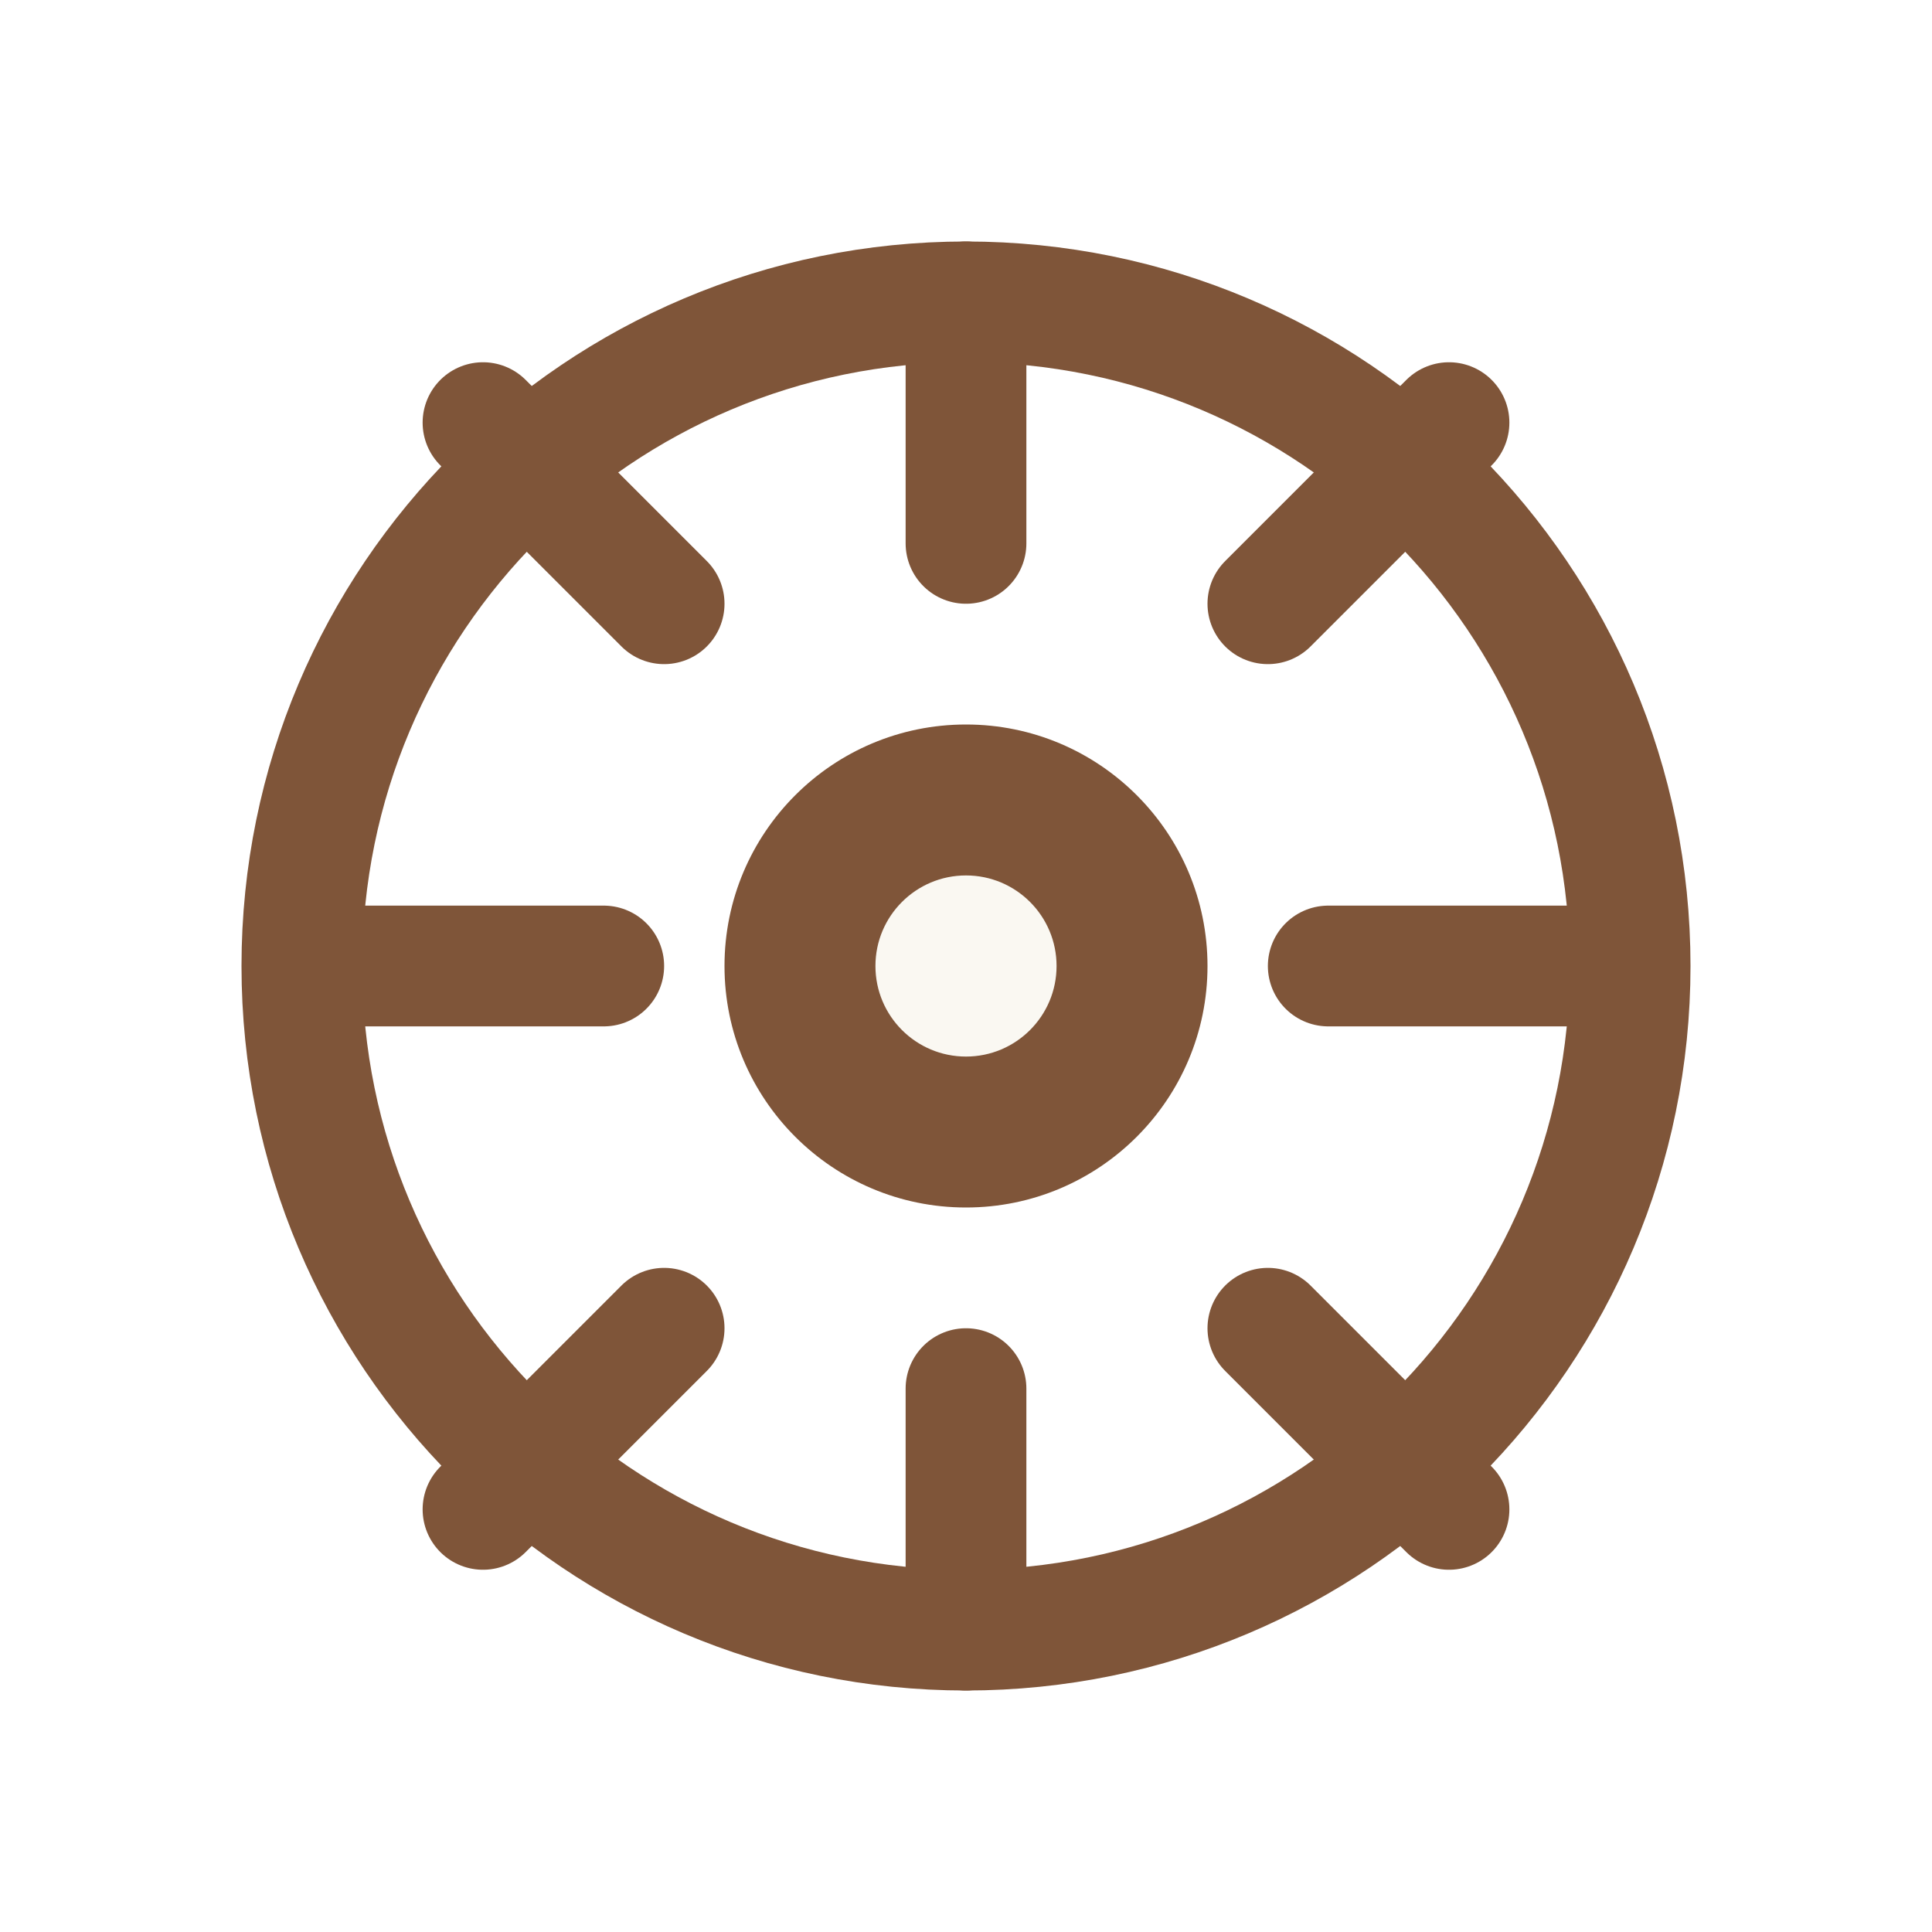
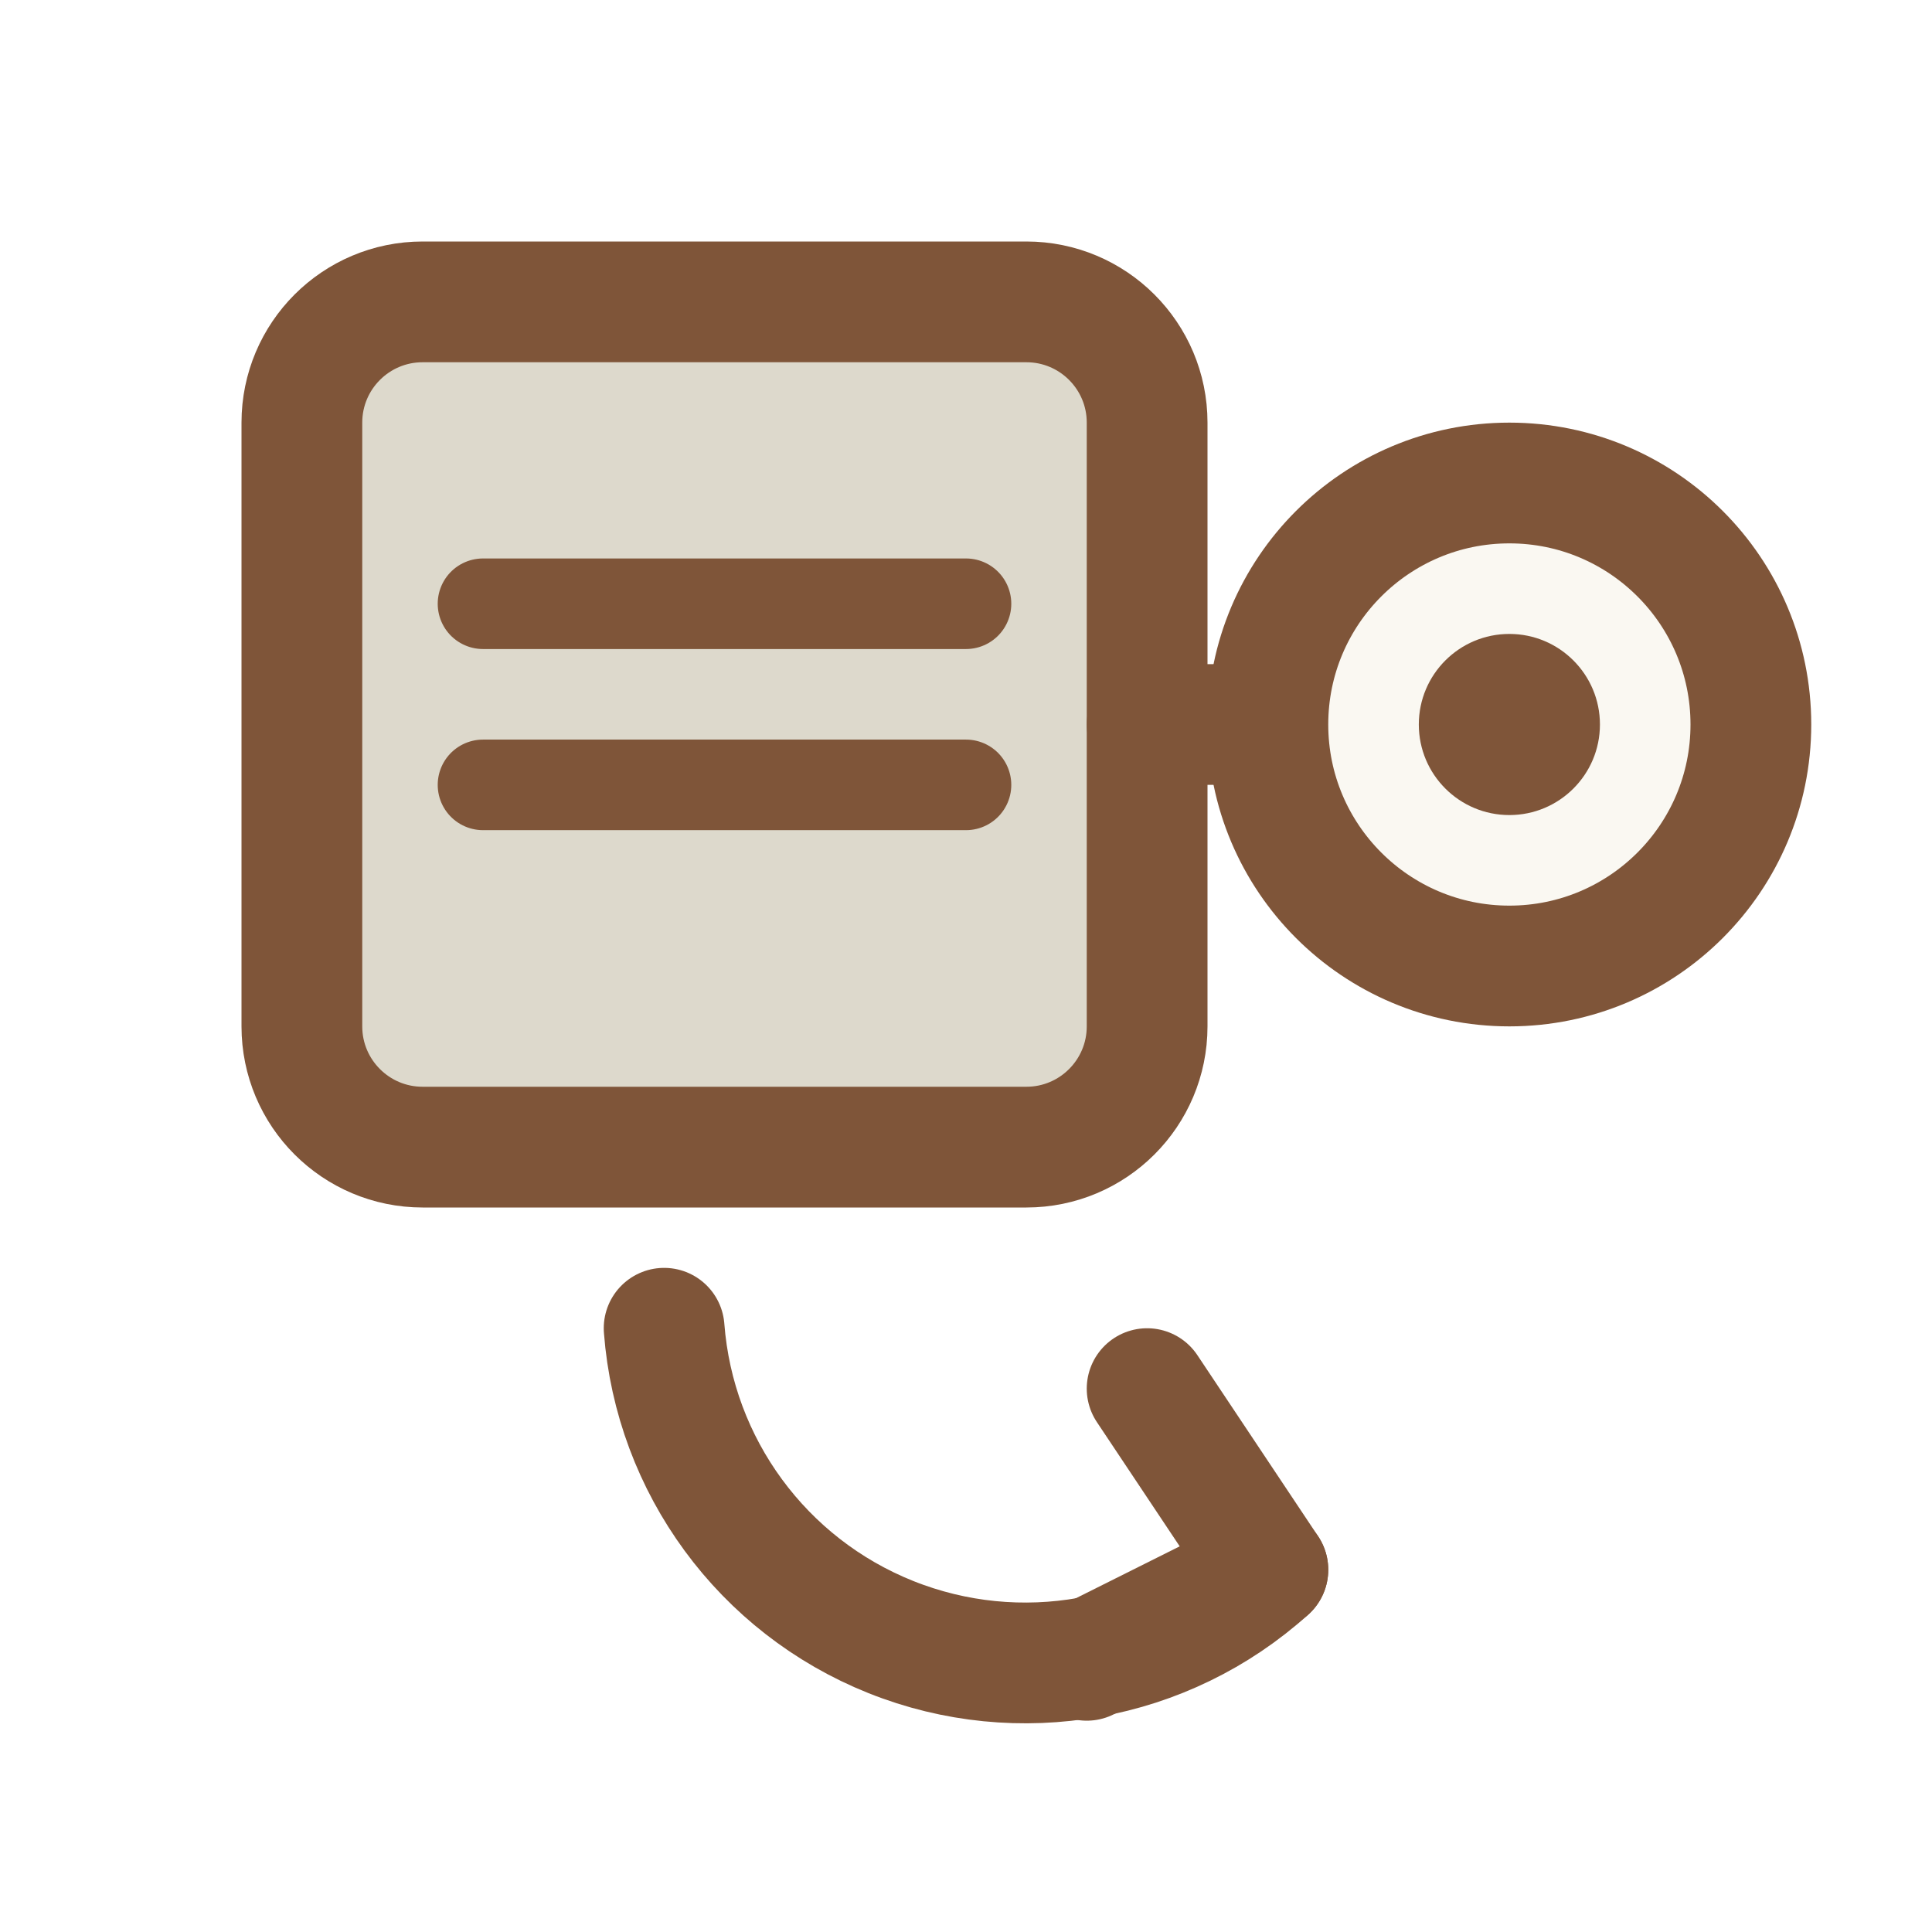
<svg xmlns="http://www.w3.org/2000/svg" width="32" height="32" viewBox="0 0 32 32" fill="none">
-   <circle cx="16" cy="16" r="11" stroke="#7f5539" stroke-width="2" fill="none" />
-   <path d="M16 5L16 9" stroke="#7f5539" stroke-width="2" stroke-linecap="round" />
-   <path d="M21 10L24 7" stroke="#7f5539" stroke-width="2" stroke-linecap="round" />
-   <path d="M26 16L22 16" stroke="#7f5539" stroke-width="2" stroke-linecap="round" />
-   <path d="M21 22L24 25" stroke="#7f5539" stroke-width="2" stroke-linecap="round" />
-   <path d="M16 27L16 23" stroke="#7f5539" stroke-width="2" stroke-linecap="round" />
-   <path d="M11 22L8 25" stroke="#7f5539" stroke-width="2" stroke-linecap="round" />
-   <path d="M6 16L10 16" stroke="#7f5539" stroke-width="2" stroke-linecap="round" />
-   <path d="M11 10L8 7" stroke="#7f5539" stroke-width="2" stroke-linecap="round" />
-   <circle cx="16" cy="16" r="4" fill="#7f5539" />
-   <circle cx="16" cy="16" r="1.5" fill="#faf8f2" />
+   <rect x="5" y="5" width="14" height="14" rx="2" stroke="#7f5539" stroke-width="2" fill="#ddd9cc" />
+   <line x1="8" y1="10" x2="16" y2="10" stroke="#7f5539" stroke-width="1.5" stroke-linecap="round" />
+   <line x1="8" y1="13" x2="16" y2="13" stroke="#7f5539" stroke-width="1.5" stroke-linecap="round" />
+   <line x1="19" y1="12" x2="22" y2="12" stroke="#7f5539" stroke-width="2" stroke-linecap="round" />
+   <circle cx="25" cy="12" r="4" stroke="#7f5539" stroke-width="2" fill="#faf8f2" />
+   <circle cx="25" cy="12" r="1.5" fill="#7f5539" />
+   <path d="M 11 22 A 6 6 0 0 0 21 26" stroke="#7f5539" stroke-width="2" stroke-linecap="round" fill="none" />
+   <polyline points="19,23 21,26 18,27.5" stroke="#7f5539" stroke-width="2" fill="none" stroke-linecap="round" stroke-linejoin="round" />
</svg>
